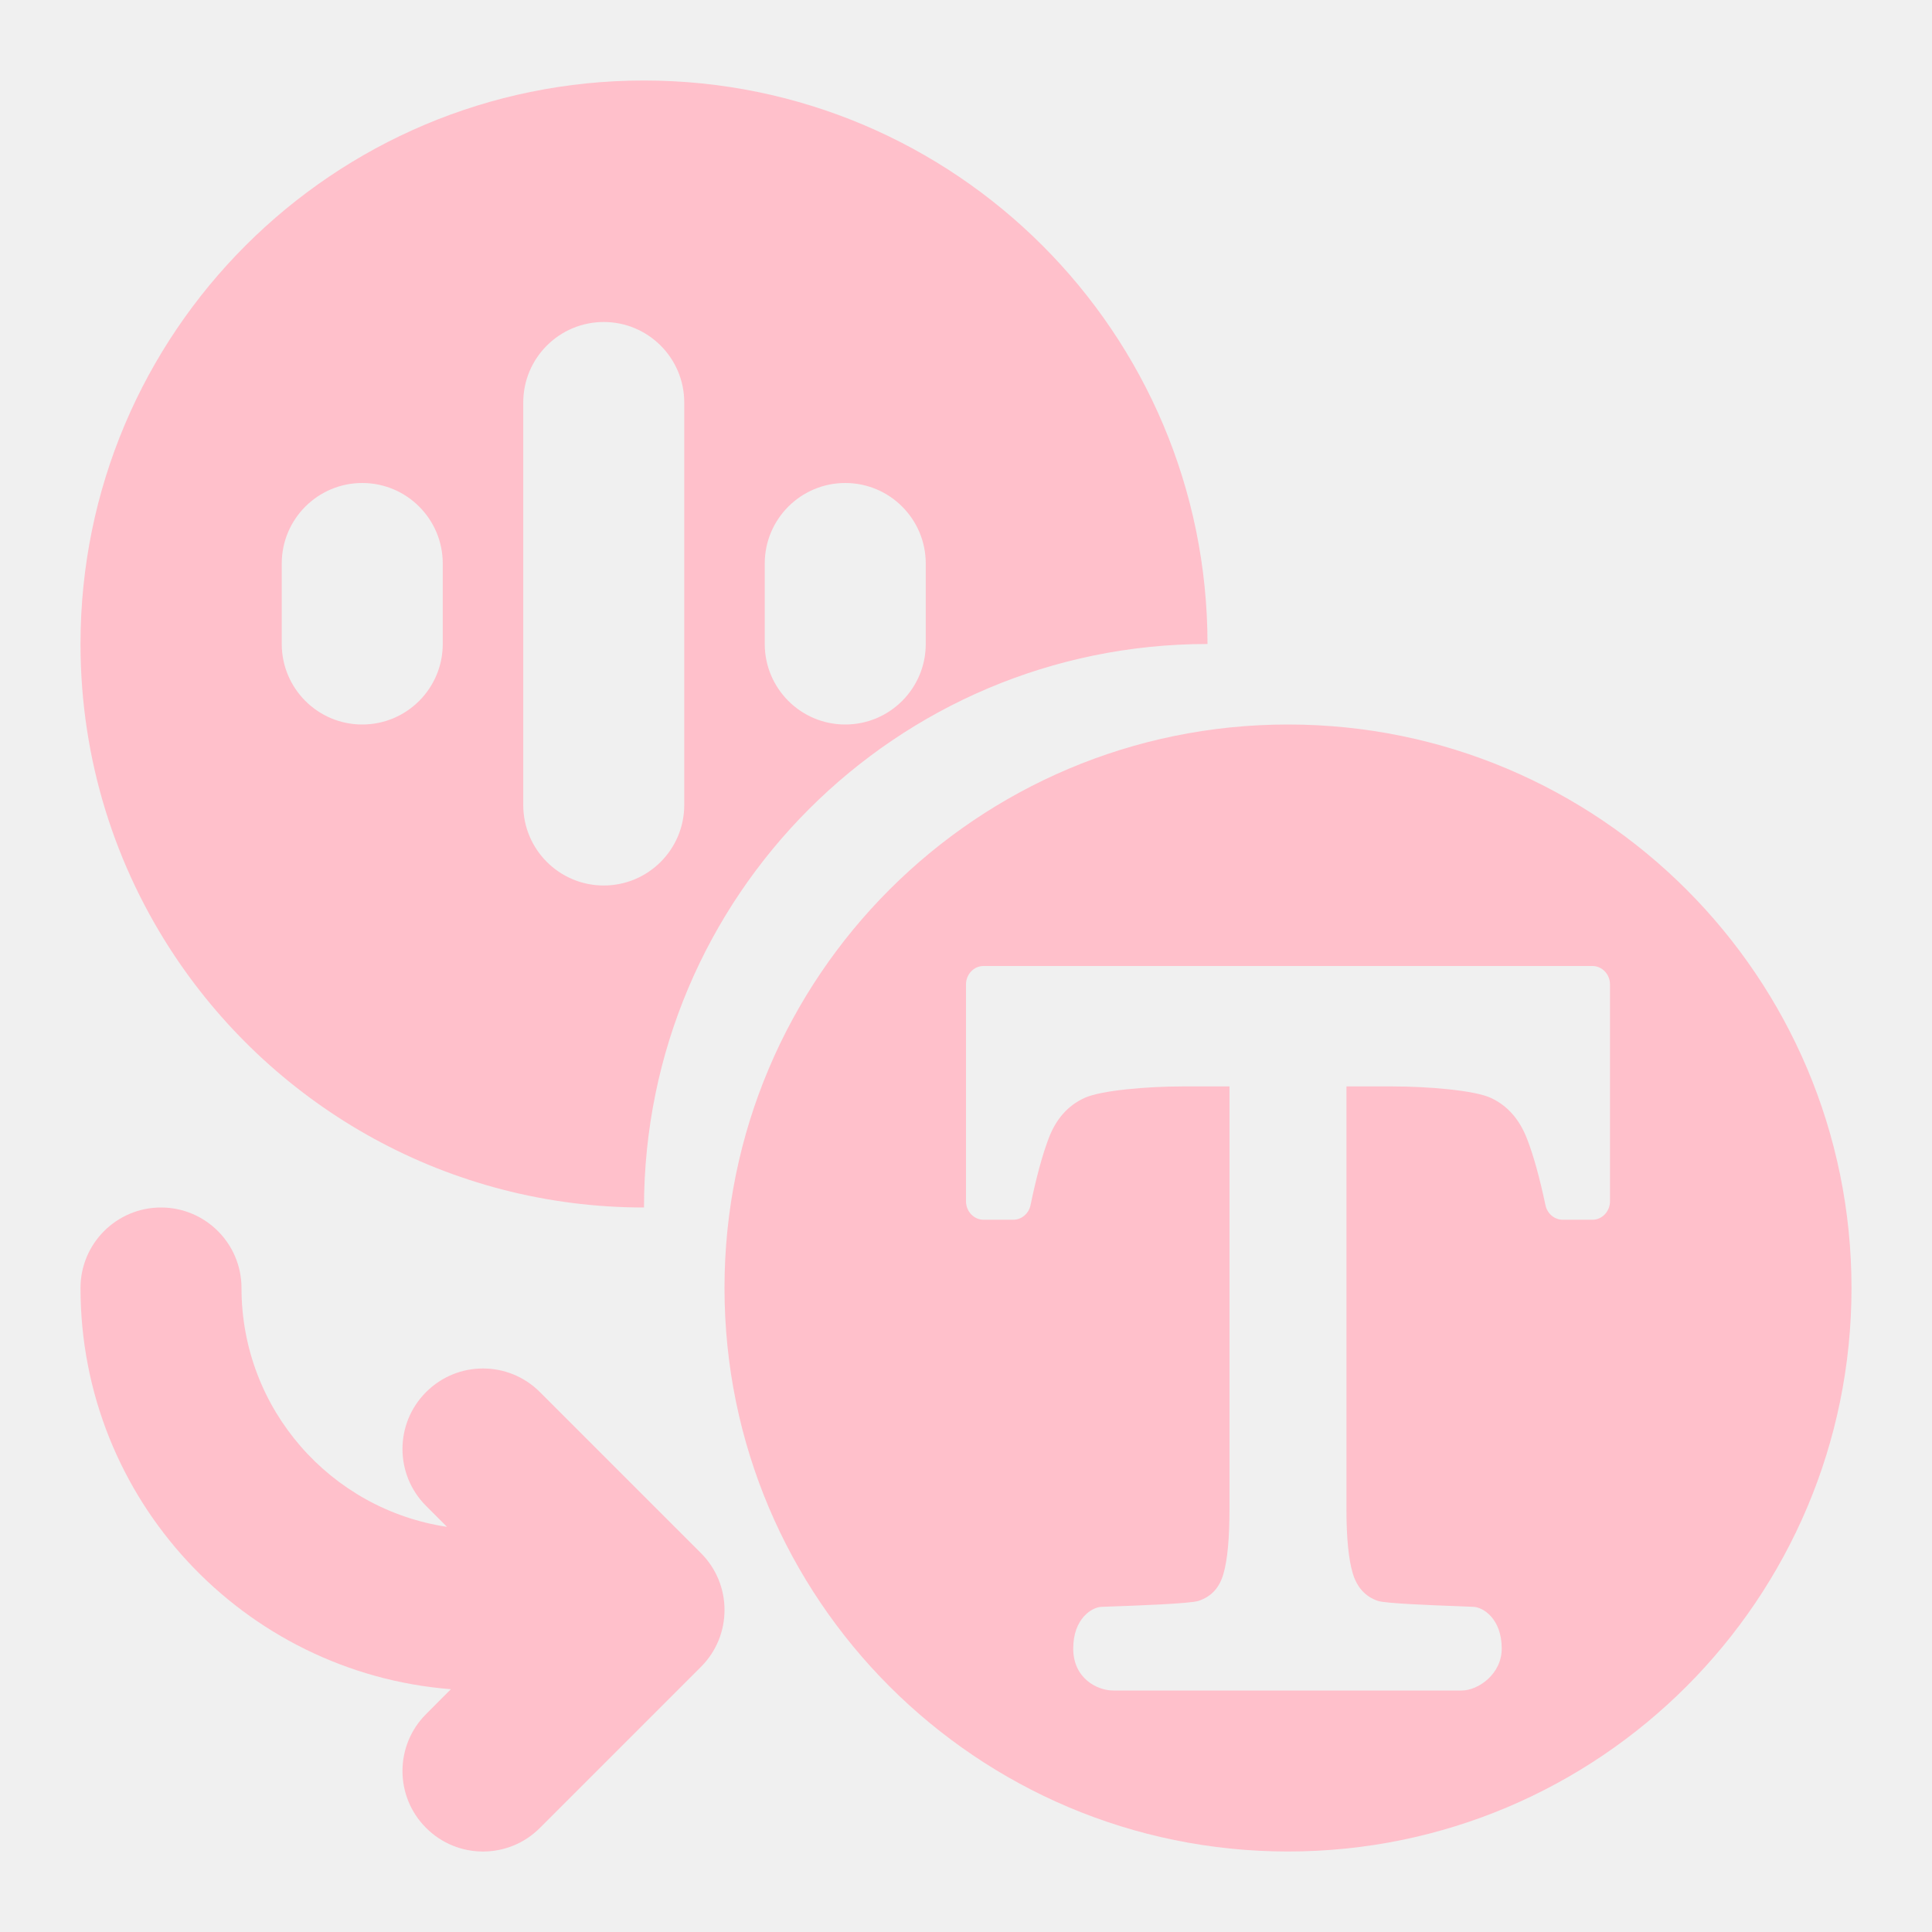
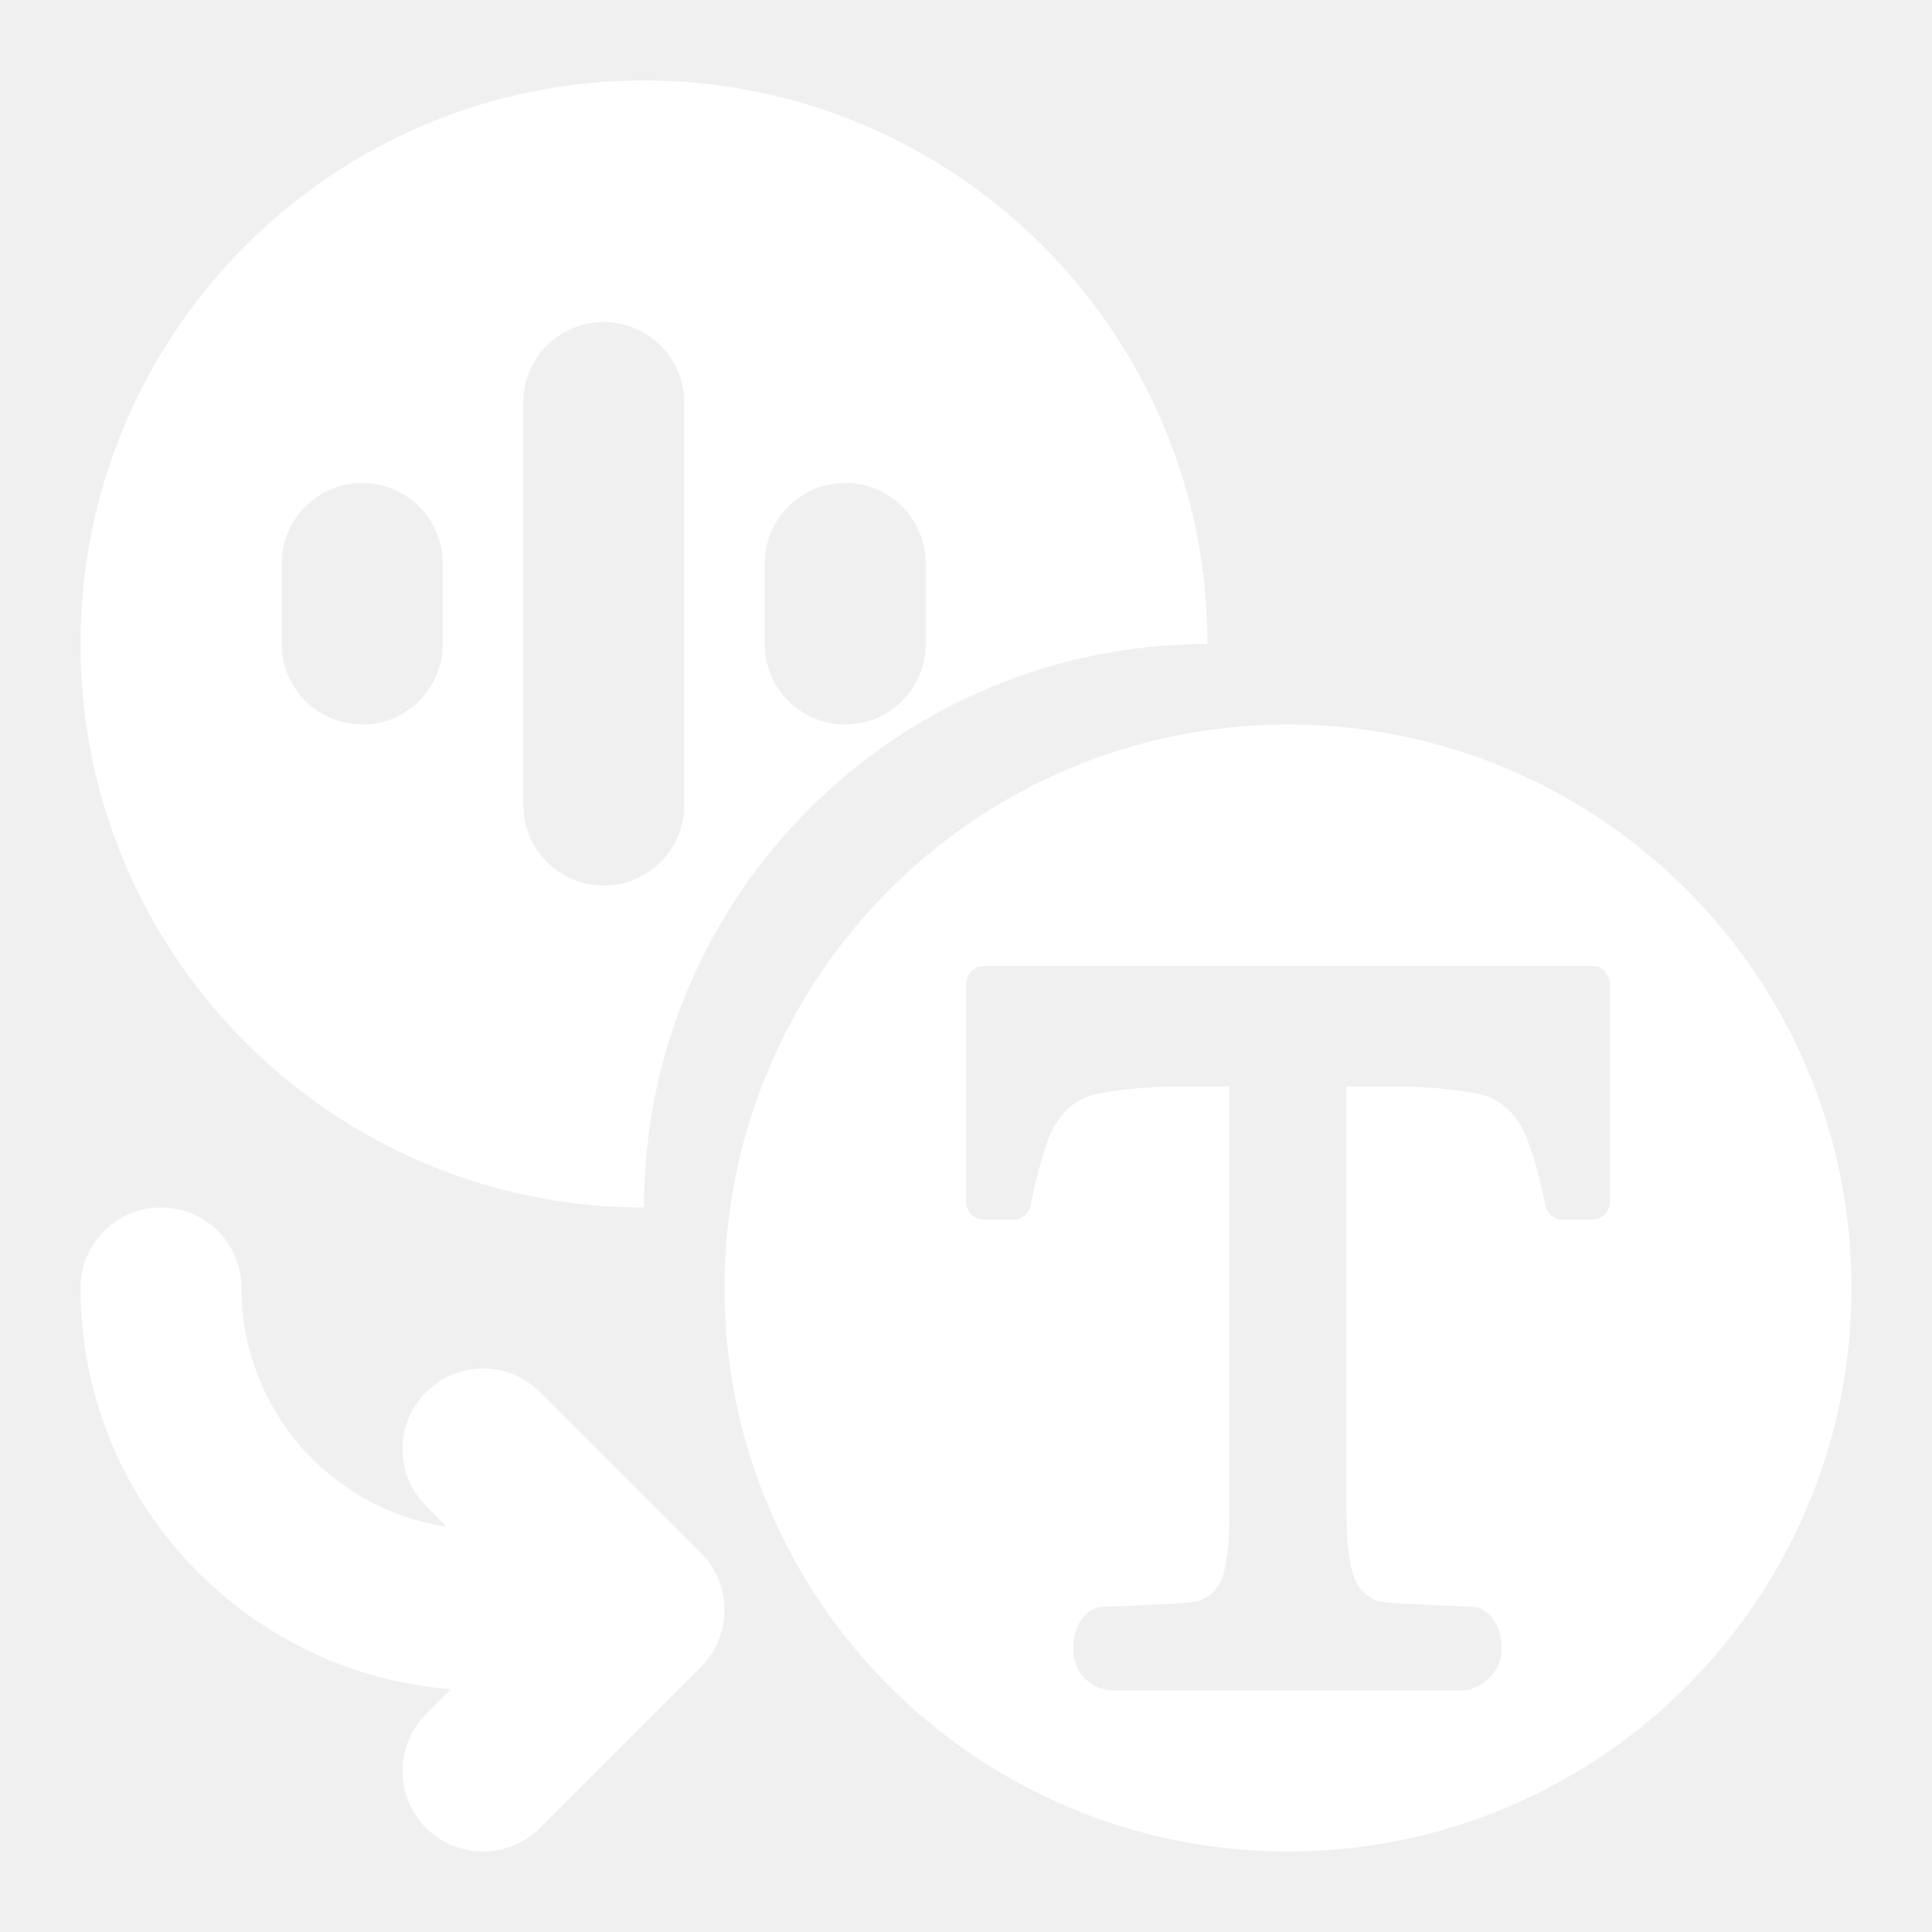
<svg xmlns="http://www.w3.org/2000/svg" width="24" height="24" viewBox="0 0 24 24" fill="none">
-   <path fill-rule="evenodd" clip-rule="evenodd" d="M2.174 11.881C3.429 13.761 5.57 15 8 15C8 11.134 11.134 8 15 8C15 4.134 11.866 1 8 1C4.134 1 1 4.134 1 8C1 8.003 1 8.007 1 8.01C1.002 9.442 1.434 10.773 2.174 11.881ZM6.5 5C6.5 4.448 6.948 4 7.5 4C8.052 4 8.5 4.448 8.5 5V10C8.5 10.552 8.052 11 7.5 11C6.948 11 6.5 10.552 6.5 10V5ZM4.5 6C5.052 6 5.5 6.448 5.5 7V8C5.5 8.552 5.052 9 4.5 9C3.948 9 3.5 8.552 3.5 8V7C3.5 6.448 3.948 6 4.5 6ZM11.5 7C11.5 6.448 11.052 6 10.5 6C9.948 6 9.5 6.448 9.5 7V8C9.5 8.552 9.948 9 10.5 9C11.052 9 11.5 8.552 11.5 8V7Z" fill="#FFC0CB" />
-   <path fill-rule="evenodd" clip-rule="evenodd" d="M16 9C19.866 9 23 12.134 23 16C23 19.866 19.866 23 16 23C12.134 23 9 19.866 9 16C9 12.134 12.134 9 16 9ZM13.827 21H18.16C18.356 21 18.655 20.802 18.655 20.479C18.655 20.108 18.423 19.966 18.306 19.961C18.265 19.959 18.199 19.956 18.119 19.953C17.788 19.941 17.212 19.919 17.117 19.887C16.963 19.835 16.858 19.721 16.805 19.547C16.753 19.373 16.726 19.107 16.726 18.749V13.496H17.304C17.727 13.496 18.317 13.543 18.521 13.639C18.725 13.734 18.875 13.903 18.969 14.146C19.05 14.353 19.126 14.63 19.199 14.974C19.222 15.078 19.311 15.152 19.413 15.152H19.782C19.903 15.152 20 15.048 20 14.922V12.229C20 12.102 19.901 12 19.782 12H12.218C12.097 12 12 12.104 12 12.229V14.922C12 15.05 12.099 15.152 12.218 15.152H12.587C12.689 15.152 12.778 15.078 12.801 14.974C12.872 14.63 12.947 14.353 13.025 14.146C13.116 13.903 13.264 13.734 13.472 13.639C13.679 13.543 14.268 13.496 14.684 13.496H15.273V18.749C15.273 19.105 15.249 19.373 15.199 19.547C15.15 19.723 15.047 19.835 14.887 19.887C14.78 19.922 14.099 19.946 13.786 19.957L13.681 19.961C13.565 19.966 13.332 20.105 13.332 20.479C13.332 20.851 13.632 21 13.827 21Z" fill="#FFC0CB" />
-   <path d="M1 16C1 15.448 1.448 15 2 15C2.552 15 3 15.448 3 16C3 17.505 4.108 18.751 5.553 18.967L5.293 18.707C4.902 18.317 4.902 17.683 5.293 17.293C5.683 16.902 6.317 16.902 6.707 17.293L8.707 19.293C9.098 19.683 9.098 20.317 8.707 20.707L6.707 22.707C6.317 23.098 5.683 23.098 5.293 22.707C4.902 22.317 4.902 21.683 5.293 21.293L5.601 20.984C3.026 20.781 1 18.627 1 16Z" fill="#FFC0CB" />
+   <path fill-rule="evenodd" clip-rule="evenodd" d="M2.174 11.881C3.429 13.761 5.57 15 8 15C8 11.134 11.134 8 15 8C15 4.134 11.866 1 8 1C4.134 1 1 4.134 1 8C1 8.003 1 8.007 1 8.01C1.002 9.442 1.434 10.773 2.174 11.881ZM6.5 5C6.5 4.448 6.948 4 7.5 4C8.052 4 8.5 4.448 8.5 5V10C8.5 10.552 8.052 11 7.5 11C6.948 11 6.5 10.552 6.5 10V5ZM4.5 6C5.052 6 5.5 6.448 5.5 7V8C5.5 8.552 5.052 9 4.5 9C3.948 9 3.5 8.552 3.5 8V7C3.5 6.448 3.948 6 4.5 6ZM11.5 7C11.5 6.448 11.052 6 10.5 6C9.948 6 9.5 6.448 9.5 7V8C9.5 8.552 9.948 9 10.5 9C11.052 9 11.5 8.552 11.5 8V7Z" fill="#fff" />
+   <path fill-rule="evenodd" clip-rule="evenodd" d="M16 9C19.866 9 23 12.134 23 16C23 19.866 19.866 23 16 23C12.134 23 9 19.866 9 16C9 12.134 12.134 9 16 9ZM13.827 21H18.16C18.356 21 18.655 20.802 18.655 20.479C18.655 20.108 18.423 19.966 18.306 19.961C18.265 19.959 18.199 19.956 18.119 19.953C17.788 19.941 17.212 19.919 17.117 19.887C16.963 19.835 16.858 19.721 16.805 19.547C16.753 19.373 16.726 19.107 16.726 18.749V13.496H17.304C17.727 13.496 18.317 13.543 18.521 13.639C18.725 13.734 18.875 13.903 18.969 14.146C19.05 14.353 19.126 14.63 19.199 14.974C19.222 15.078 19.311 15.152 19.413 15.152H19.782C19.903 15.152 20 15.048 20 14.922V12.229C20 12.102 19.901 12 19.782 12H12.218C12.097 12 12 12.104 12 12.229V14.922C12 15.05 12.099 15.152 12.218 15.152H12.587C12.689 15.152 12.778 15.078 12.801 14.974C12.872 14.63 12.947 14.353 13.025 14.146C13.116 13.903 13.264 13.734 13.472 13.639C13.679 13.543 14.268 13.496 14.684 13.496H15.273V18.749C15.273 19.105 15.249 19.373 15.199 19.547C15.15 19.723 15.047 19.835 14.887 19.887C14.78 19.922 14.099 19.946 13.786 19.957L13.681 19.961C13.565 19.966 13.332 20.105 13.332 20.479C13.332 20.851 13.632 21 13.827 21Z" fill="#fff" />
+   <path d="M1 16C1 15.448 1.448 15 2 15C2.552 15 3 15.448 3 16C3 17.505 4.108 18.751 5.553 18.967L5.293 18.707C4.902 18.317 4.902 17.683 5.293 17.293C5.683 16.902 6.317 16.902 6.707 17.293L8.707 19.293C9.098 19.683 9.098 20.317 8.707 20.707L6.707 22.707C6.317 23.098 5.683 23.098 5.293 22.707C4.902 22.317 4.902 21.683 5.293 21.293L5.601 20.984C3.026 20.781 1 18.627 1 16Z" fill="#fff" />
</svg>
